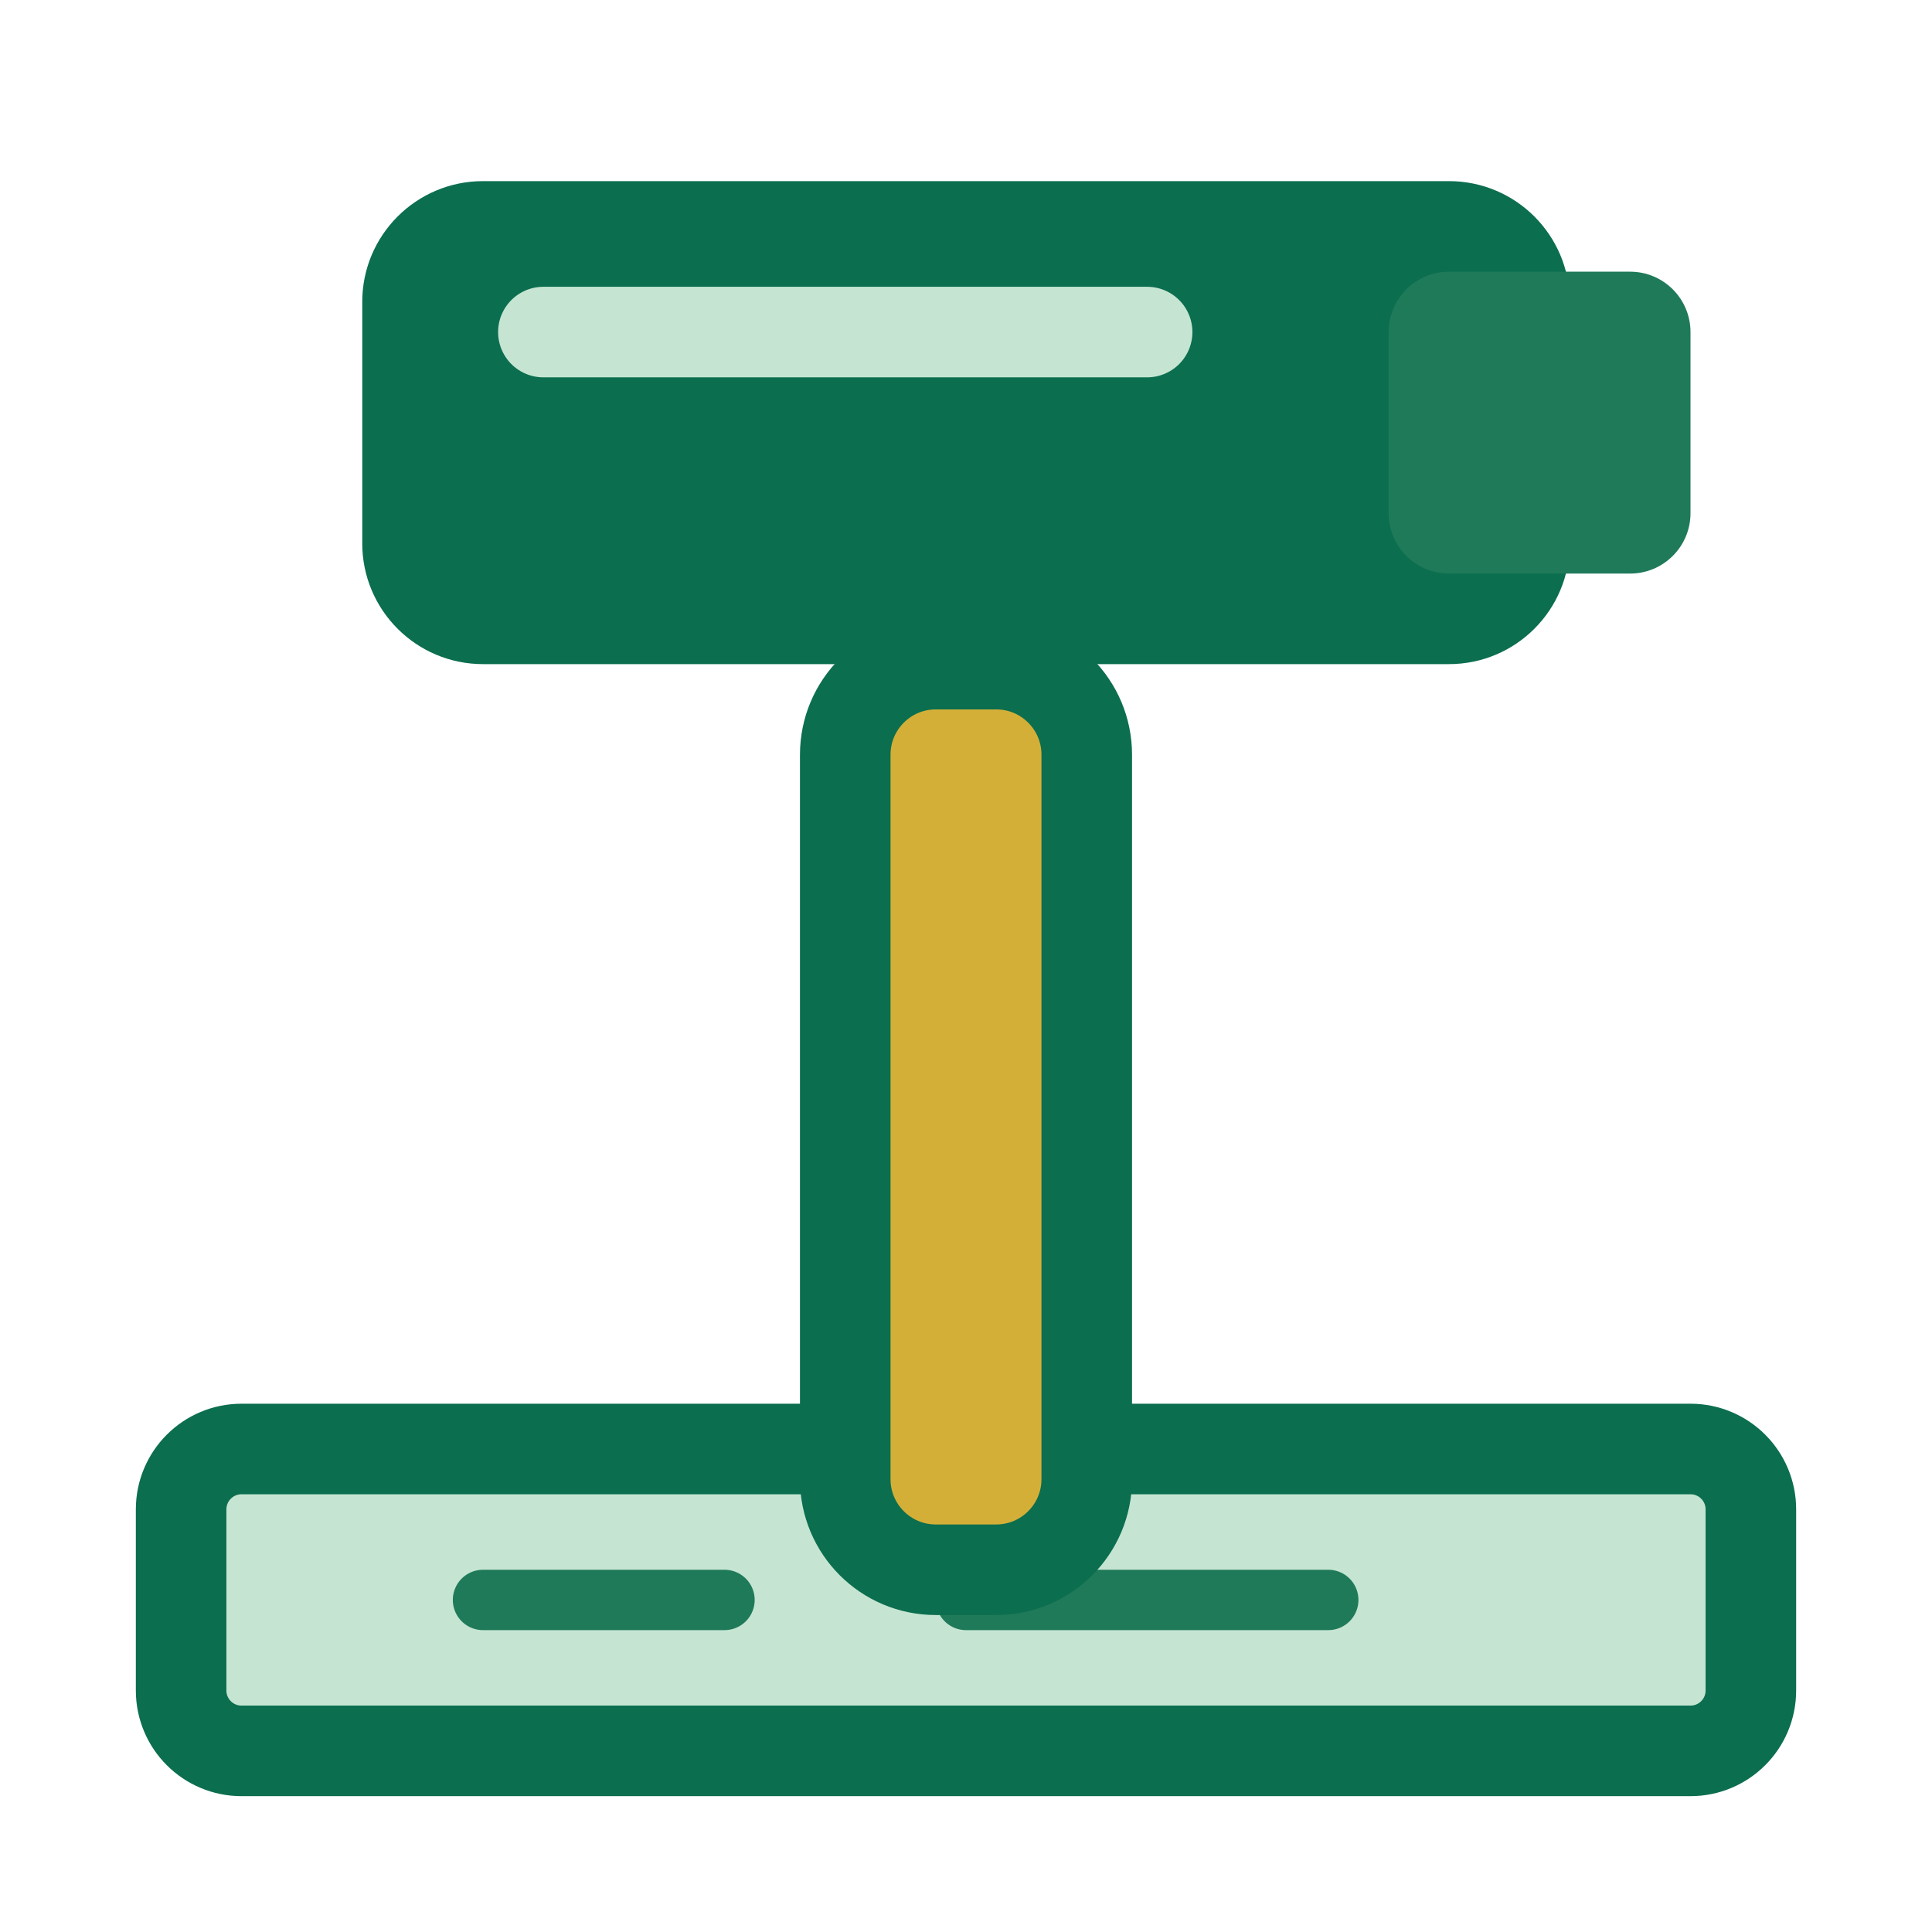
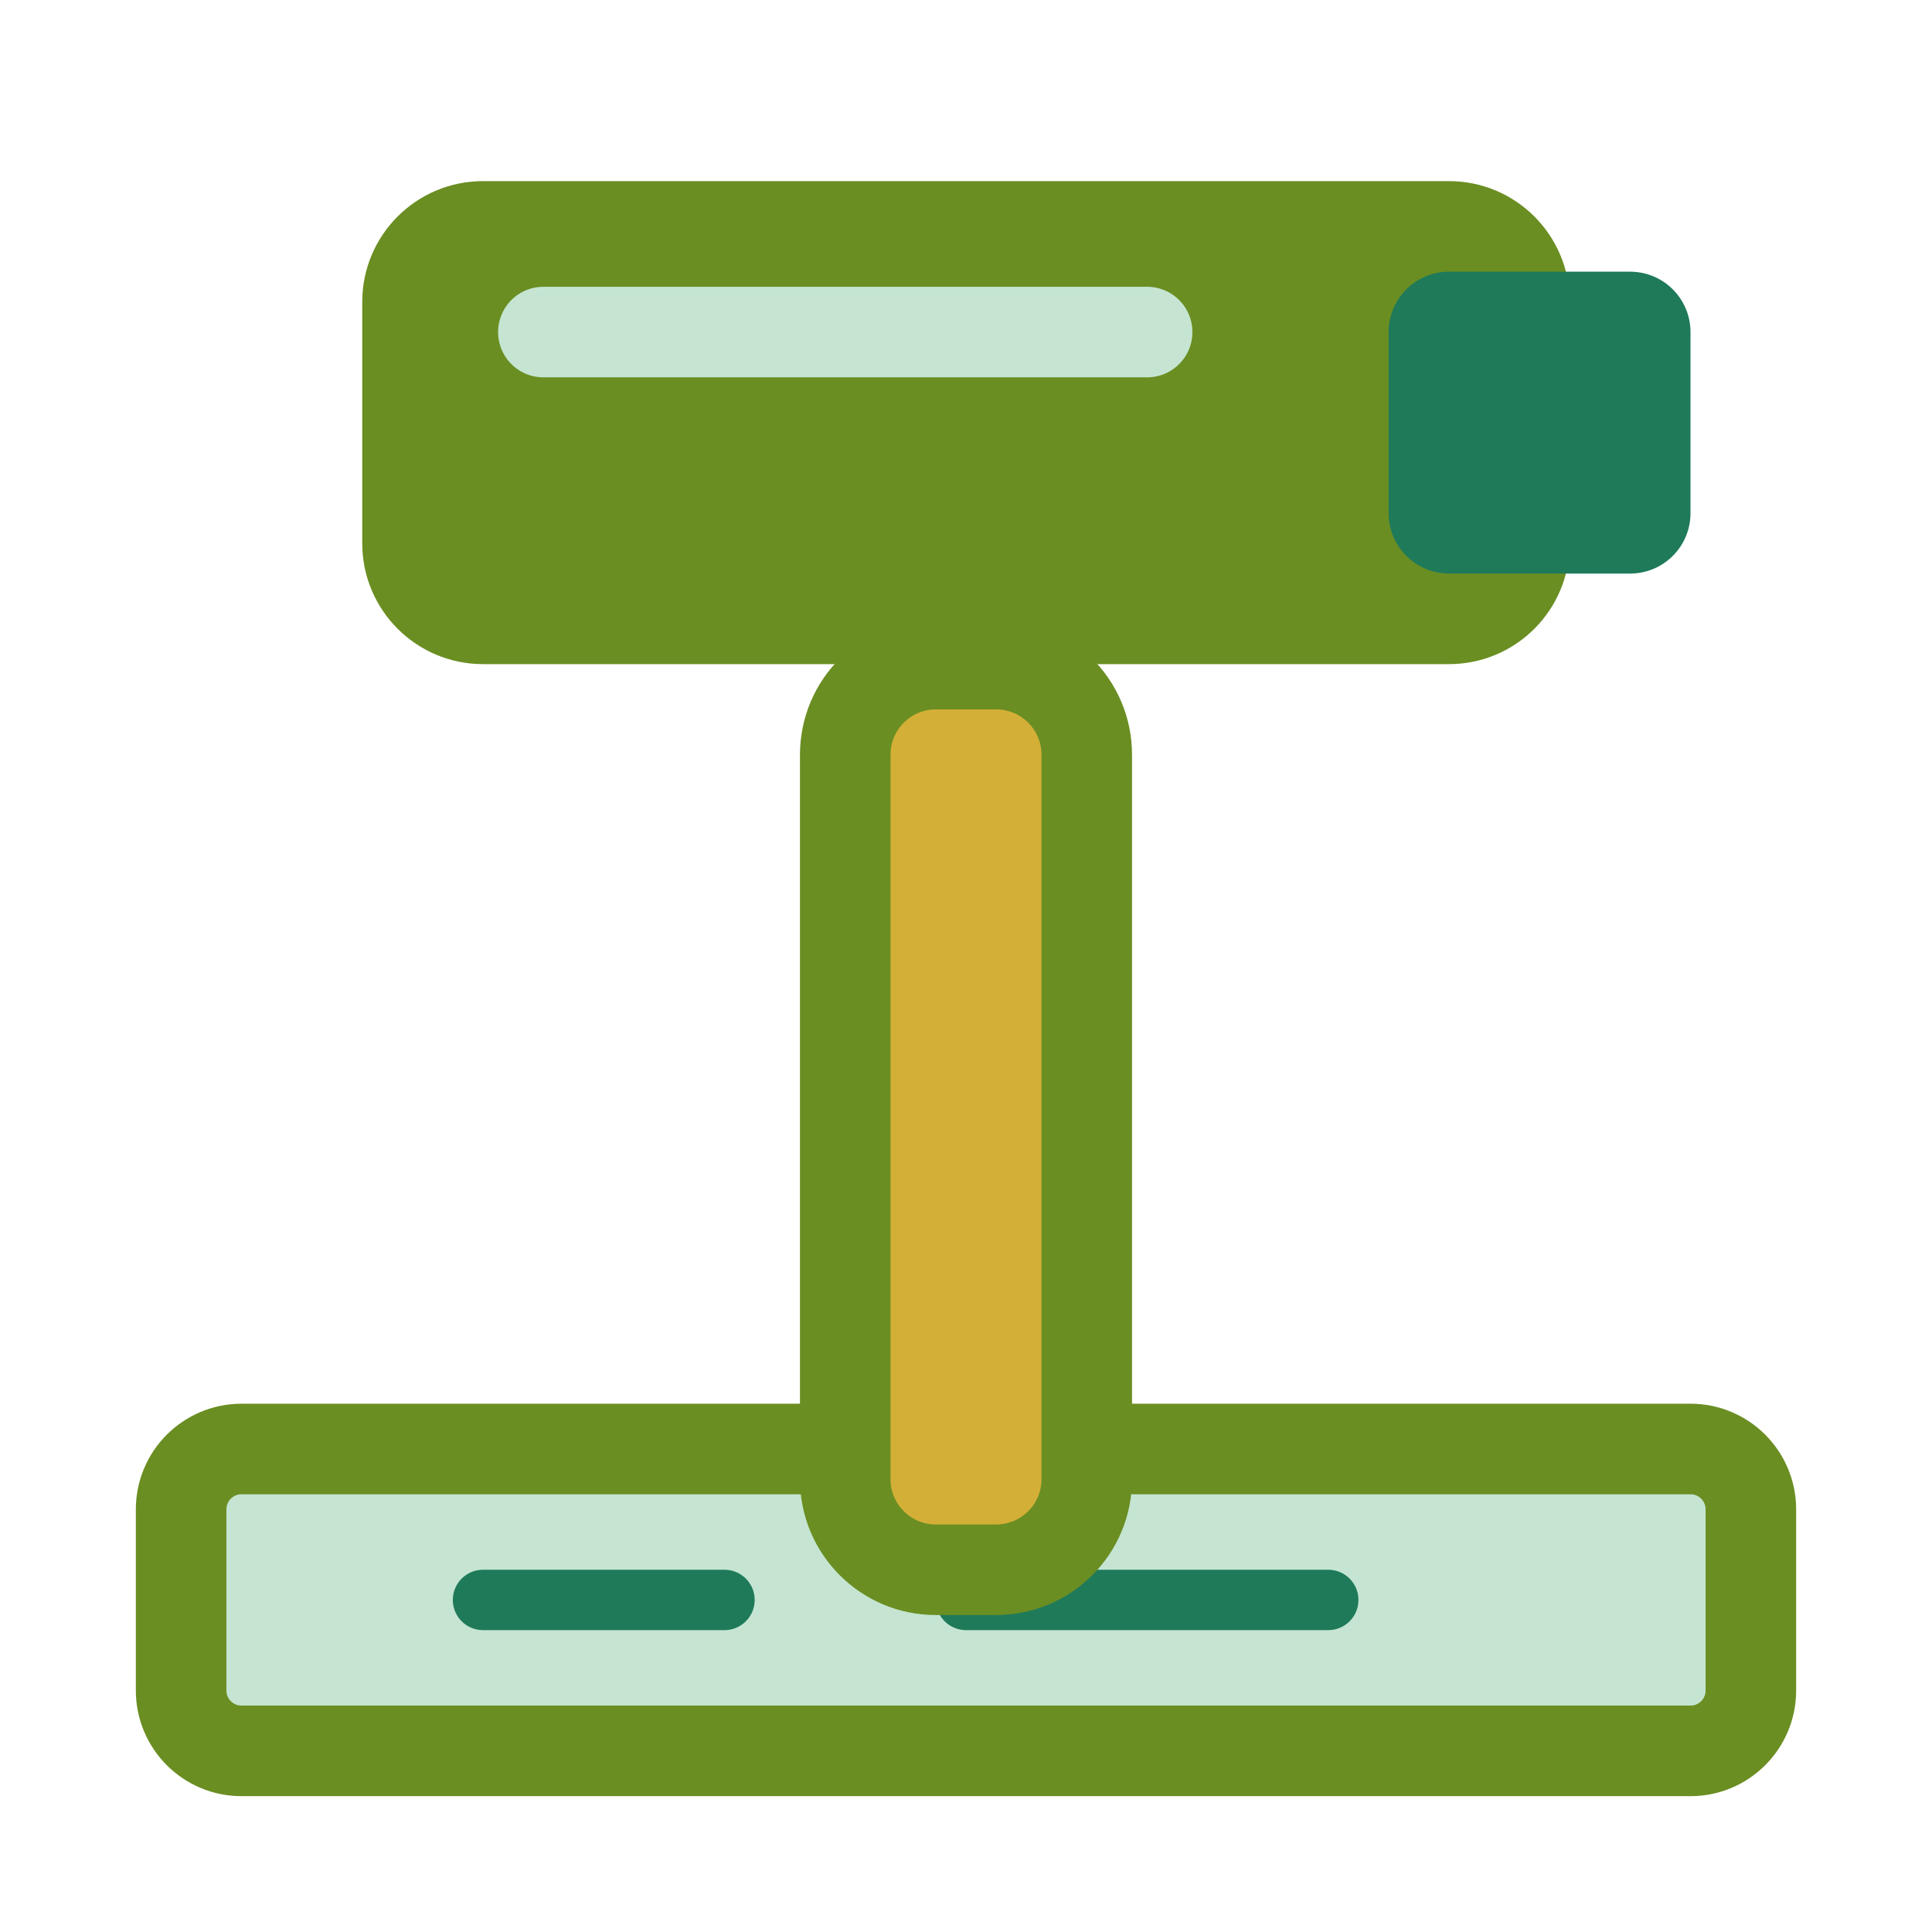
<svg xmlns="http://www.w3.org/2000/svg" viewBox="0 0 64 64" width="64" height="64" fill="none">
-   <rect x="6" y="48" width="52" height="10" rx="2" fill="#C5E5D2" stroke="#0B6E4F" stroke-width="3" />
+   <rect x="6" y="48" width="52" height="10" rx="2" fill="#C5E5D2" stroke="#6a8e22" stroke-width="3" />
  <path d="M16 53h8M32 53h12" stroke="#1F7A5A" stroke-width="2" stroke-linecap="round" />
-   <rect x="28" y="22" width="8" height="30" rx="3" fill="#D4AF37" stroke="#0B6E4F" stroke-width="3" />
-   <rect x="12" y="6" width="40" height="16" rx="4" fill="#0B6E4F" />
+   <rect x="28" y="22" width="8" height="30" rx="3" fill="#D4AF37" stroke="#6a8e22" stroke-width="3" />
+   <rect x="12" y="6" width="40" height="16" rx="4" fill="#6a8e22" />
  <rect x="46" y="9" width="10" height="10" rx="2" fill="#1F7A5A" />
  <path d="M18 11h20" stroke="#C5E5D2" stroke-width="3" stroke-linecap="round" />
</svg>
